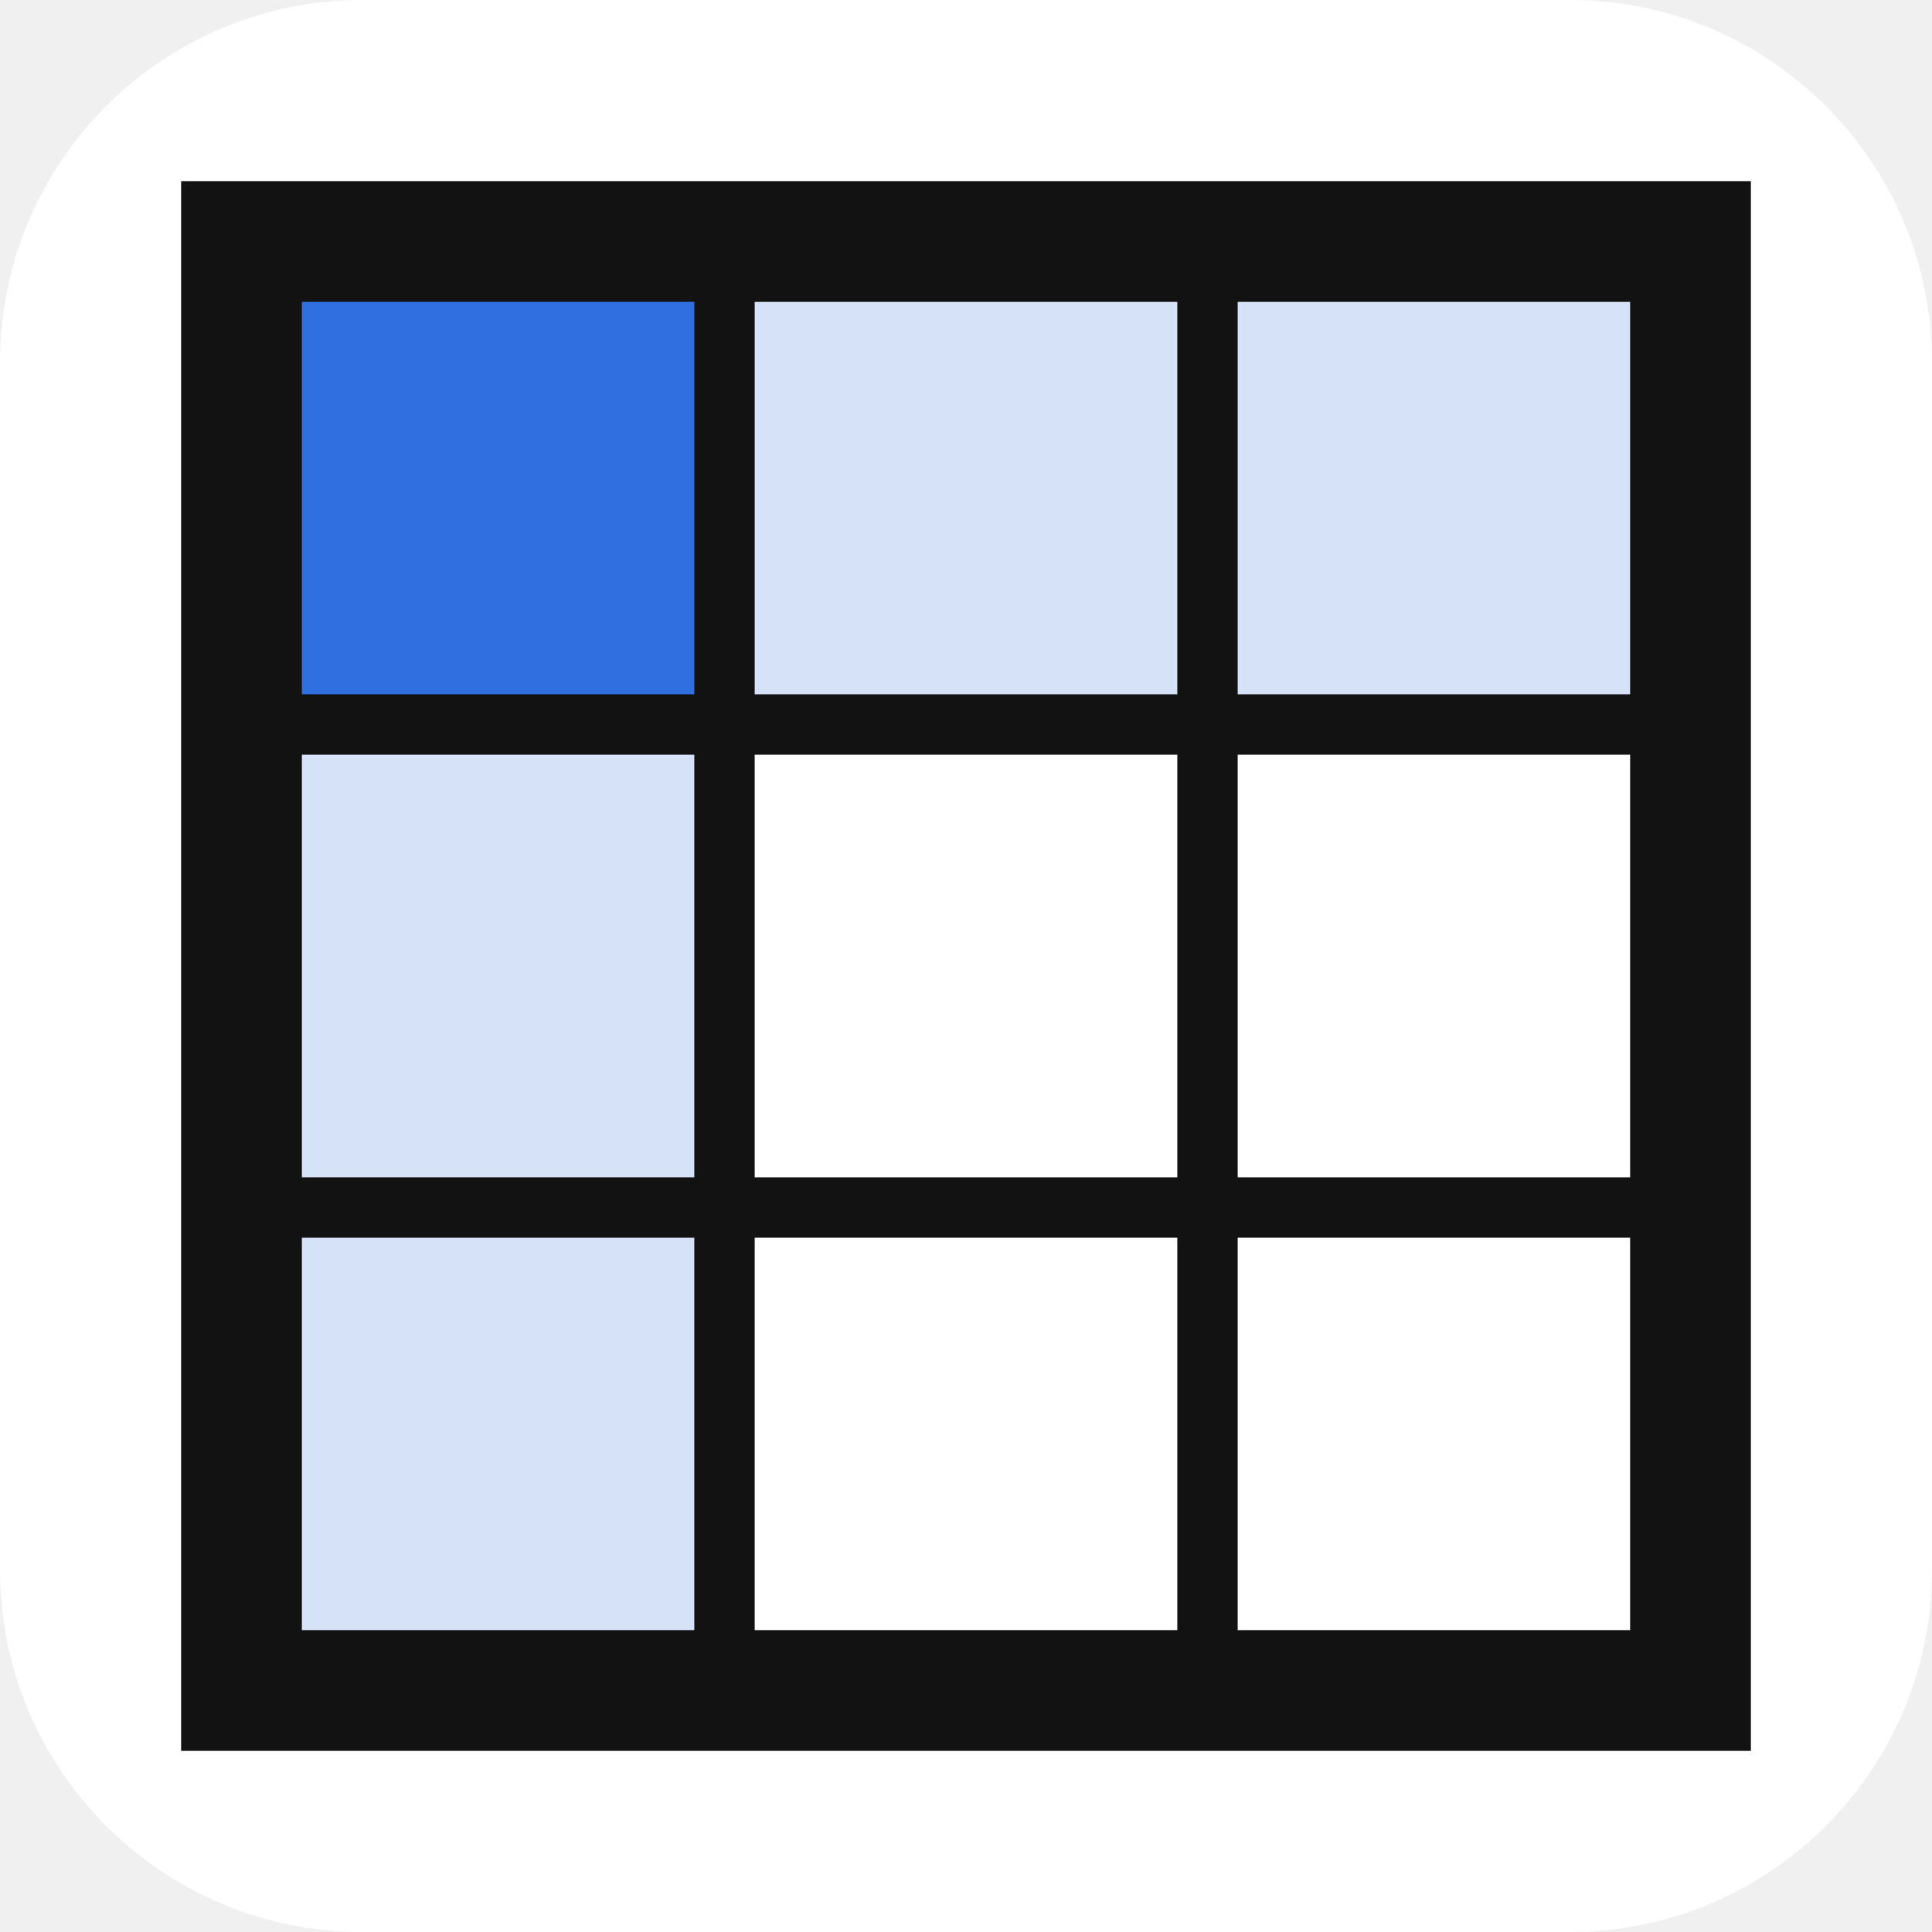
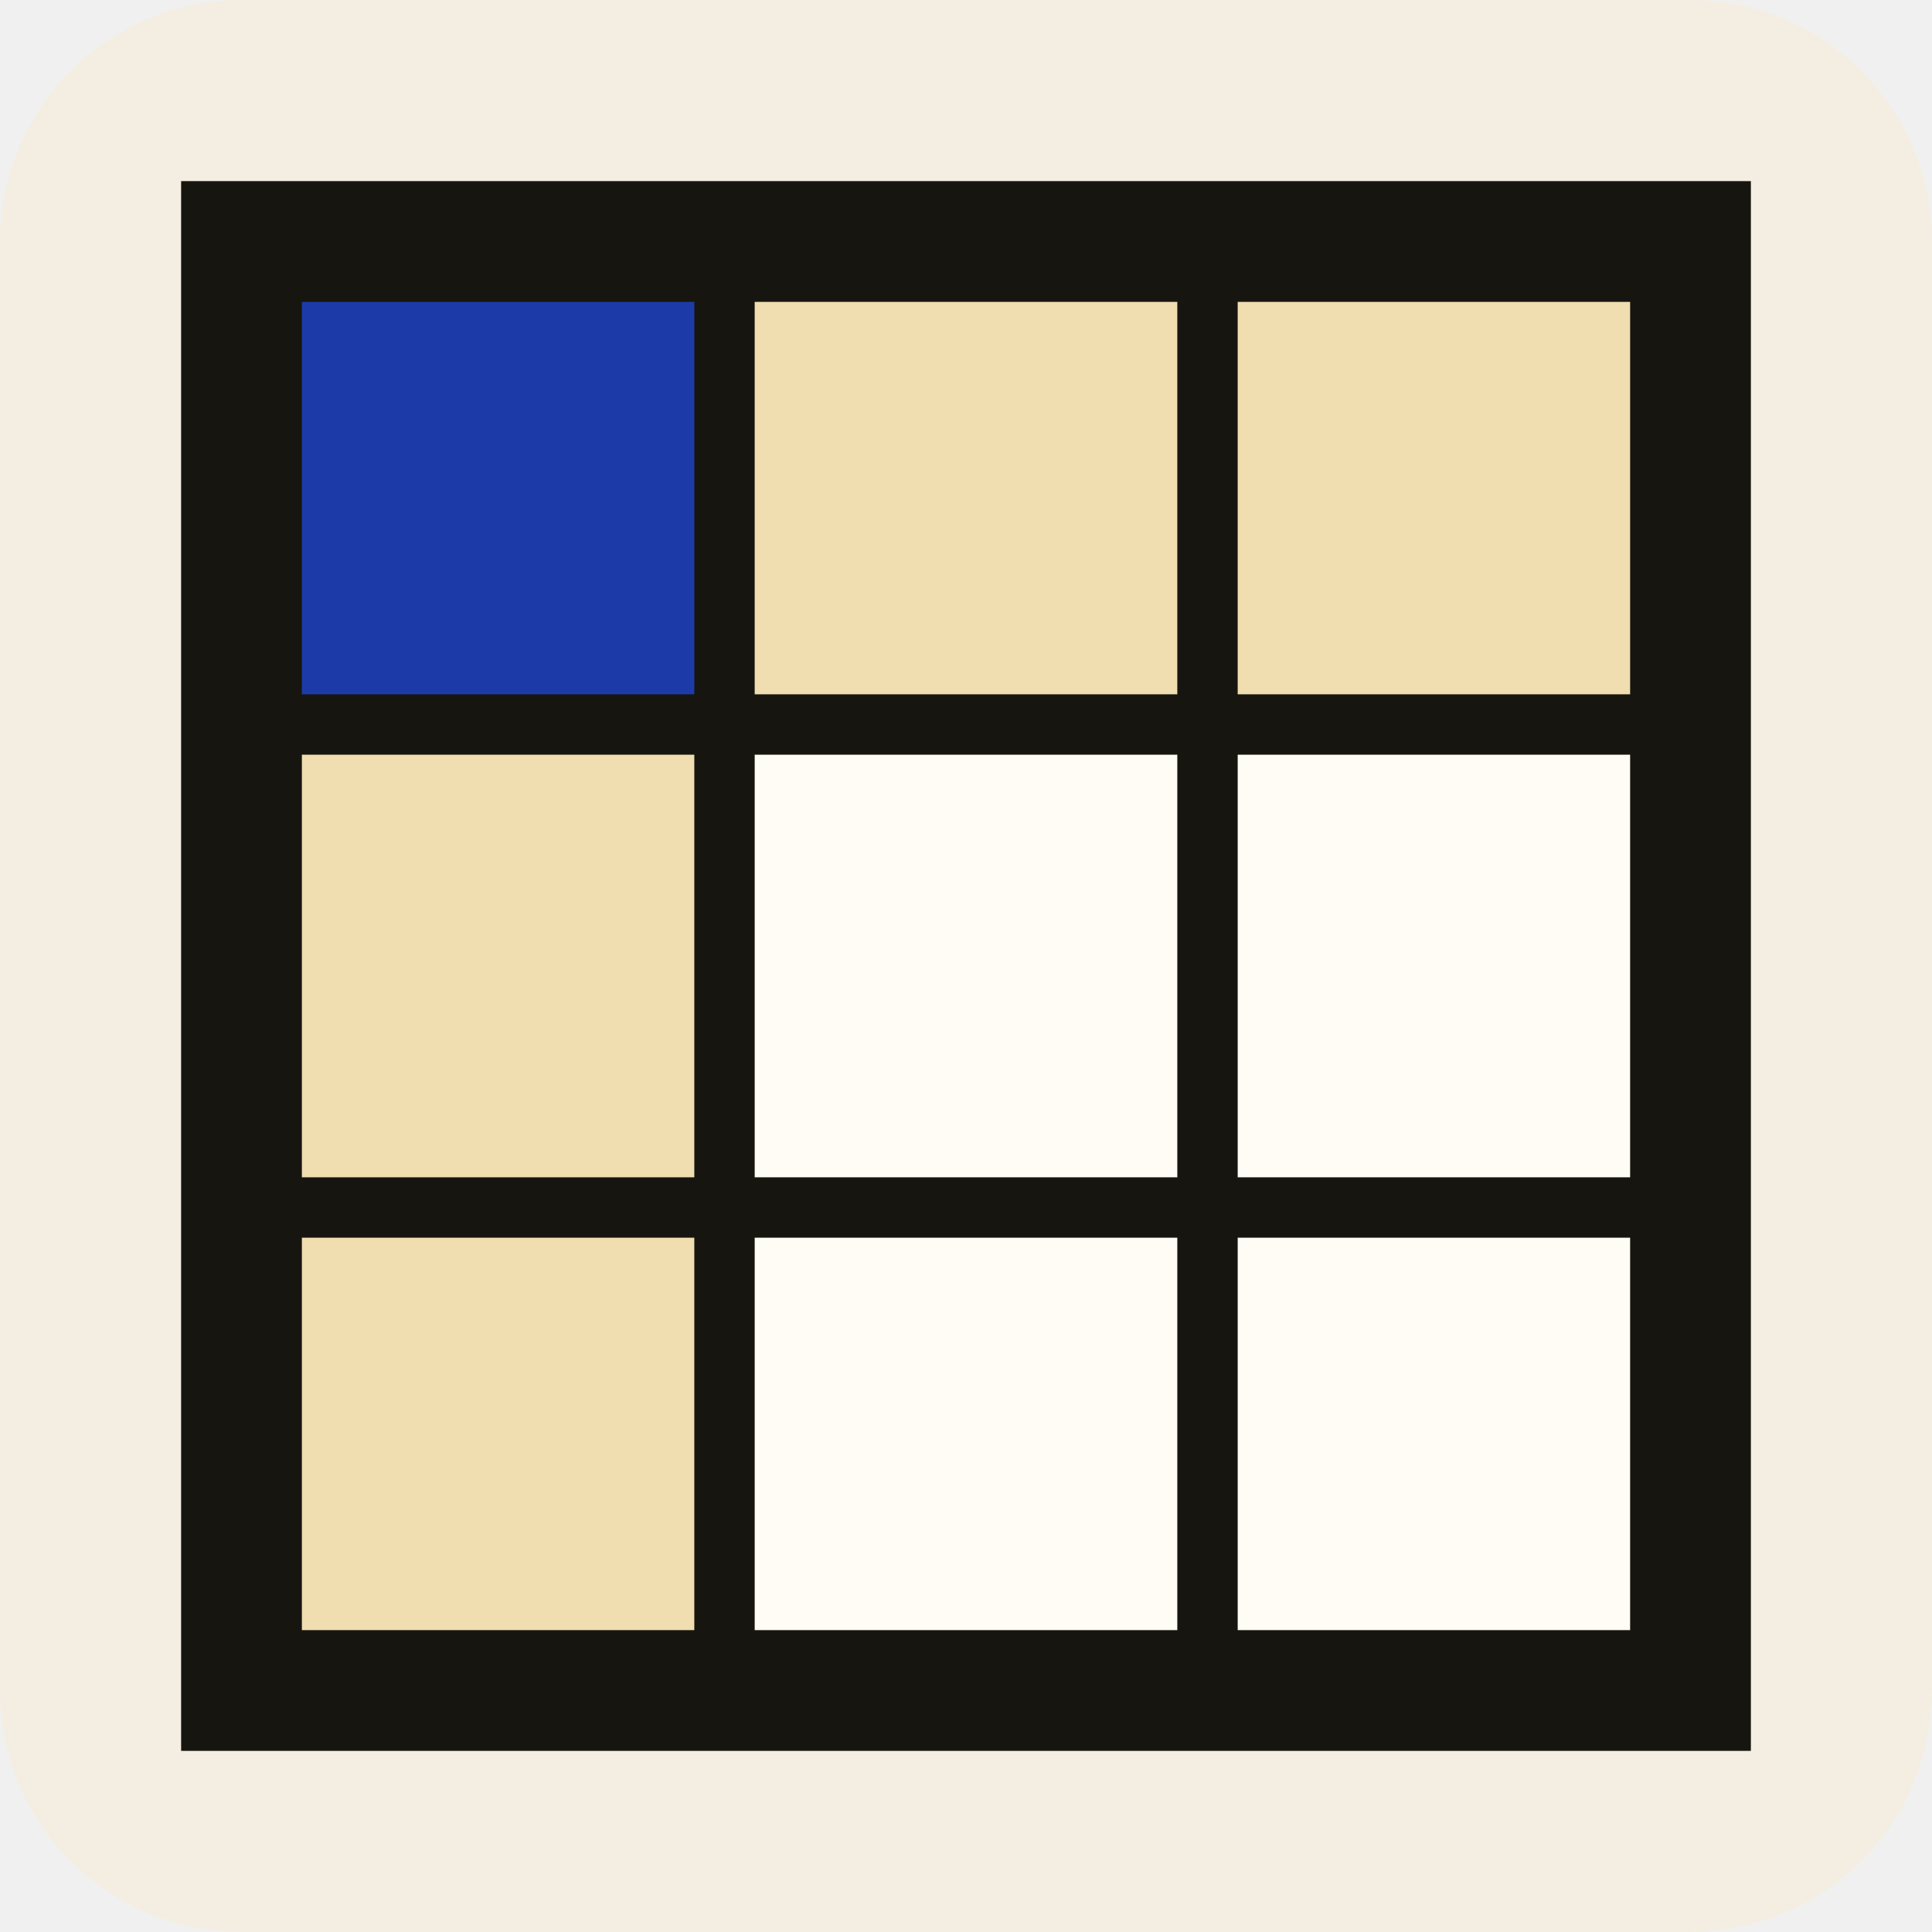
<svg xmlns="http://www.w3.org/2000/svg" viewBox="0 0 32 32">
-   <rect width="32" height="32" rx="6" fill="#ffffff" />
-   <path d="M4 4H28V12H12V28H4Z" fill="#2f6fdf" fill-opacity="0.2" />
-   <rect x="4" y="4" width="8" height="8" fill="#2f6fdf" />
-   <path d="M12 4V28M20 4V28M4 12H28M4 20H28" stroke="#121212" stroke-width="1" />
-   <rect x="4" y="4" width="24" height="24" fill="none" stroke="#121212" stroke-width="2" />
+   <rect width="32" height="32" rx="4" fill="#f4eee2" />
+   <rect x="4" y="4" width="24" height="24" fill="#fffcf5" />
+   <path d="M12 4H28V12H12ZM4 12H12V28H4Z" fill="#f0deb0" />
+   <rect x="4" y="4" width="8" height="8" fill="#1d3ba8" />
+   <path d="M12 4V28M20 4V28M4 12H28M4 20H28" stroke="#17150f" stroke-width="1" />
+   <rect x="4" y="4" width="24" height="24" fill="none" stroke="#17150f" stroke-width="2" />
</svg>
